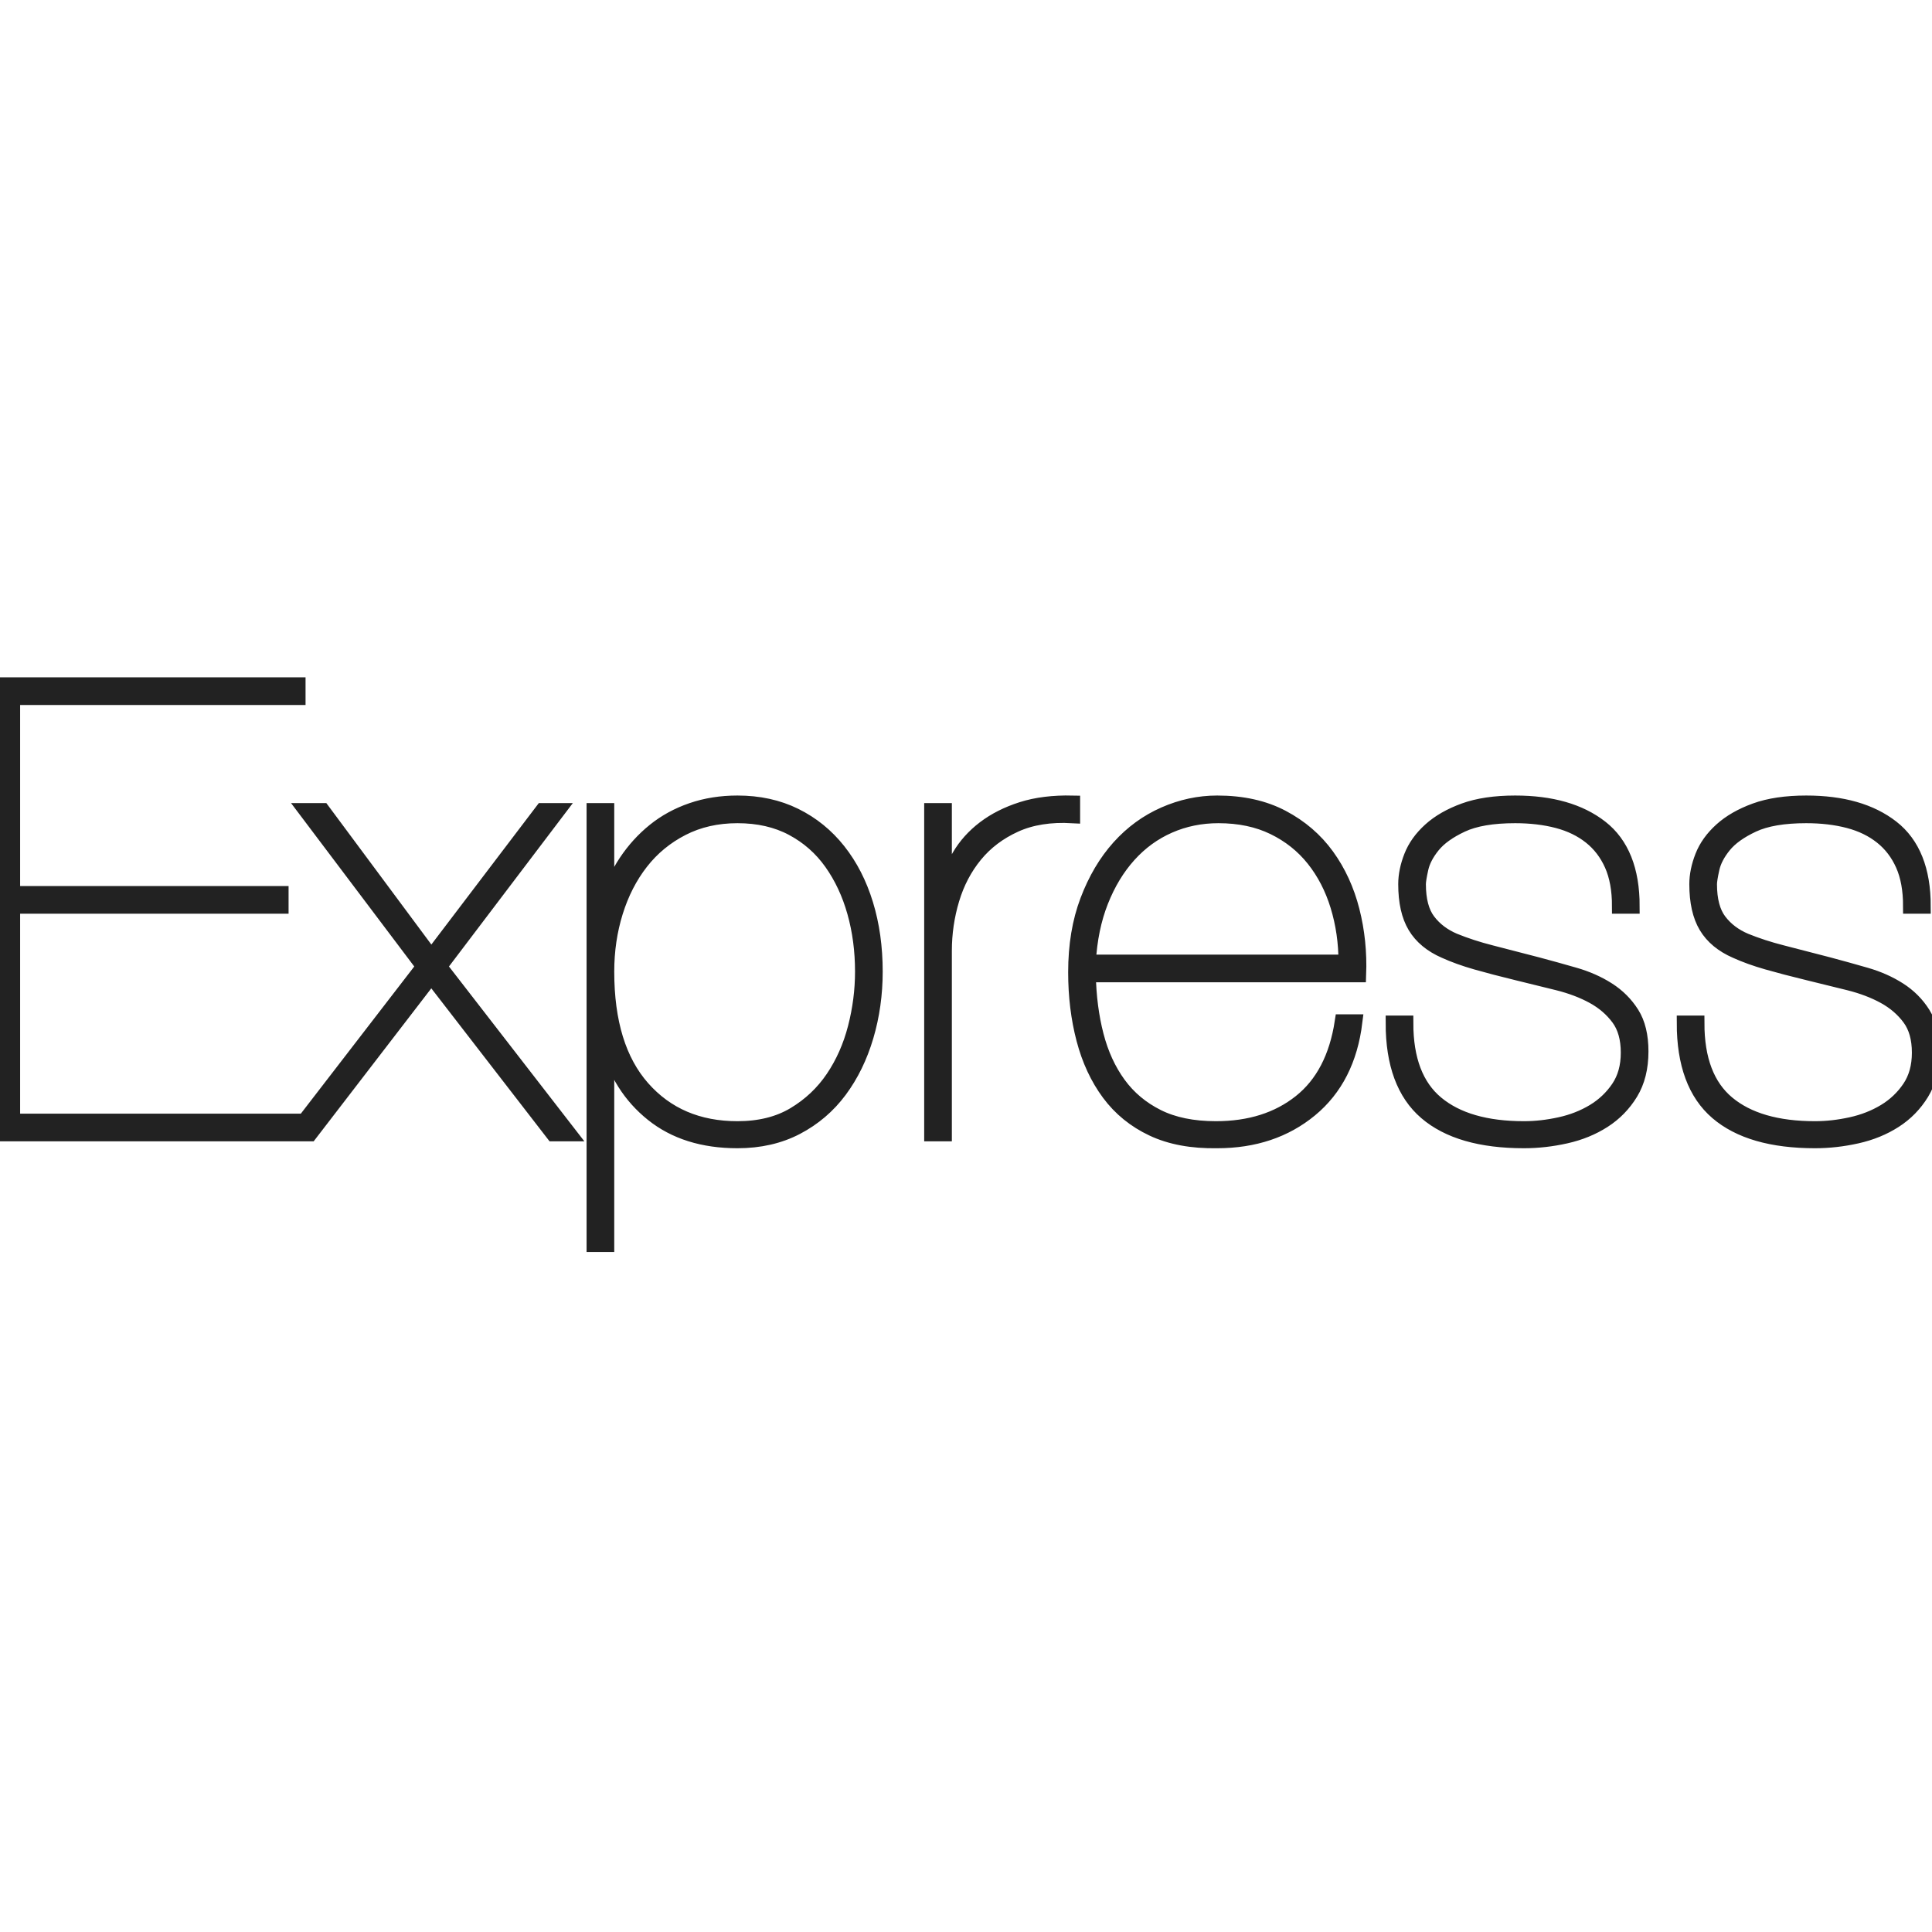
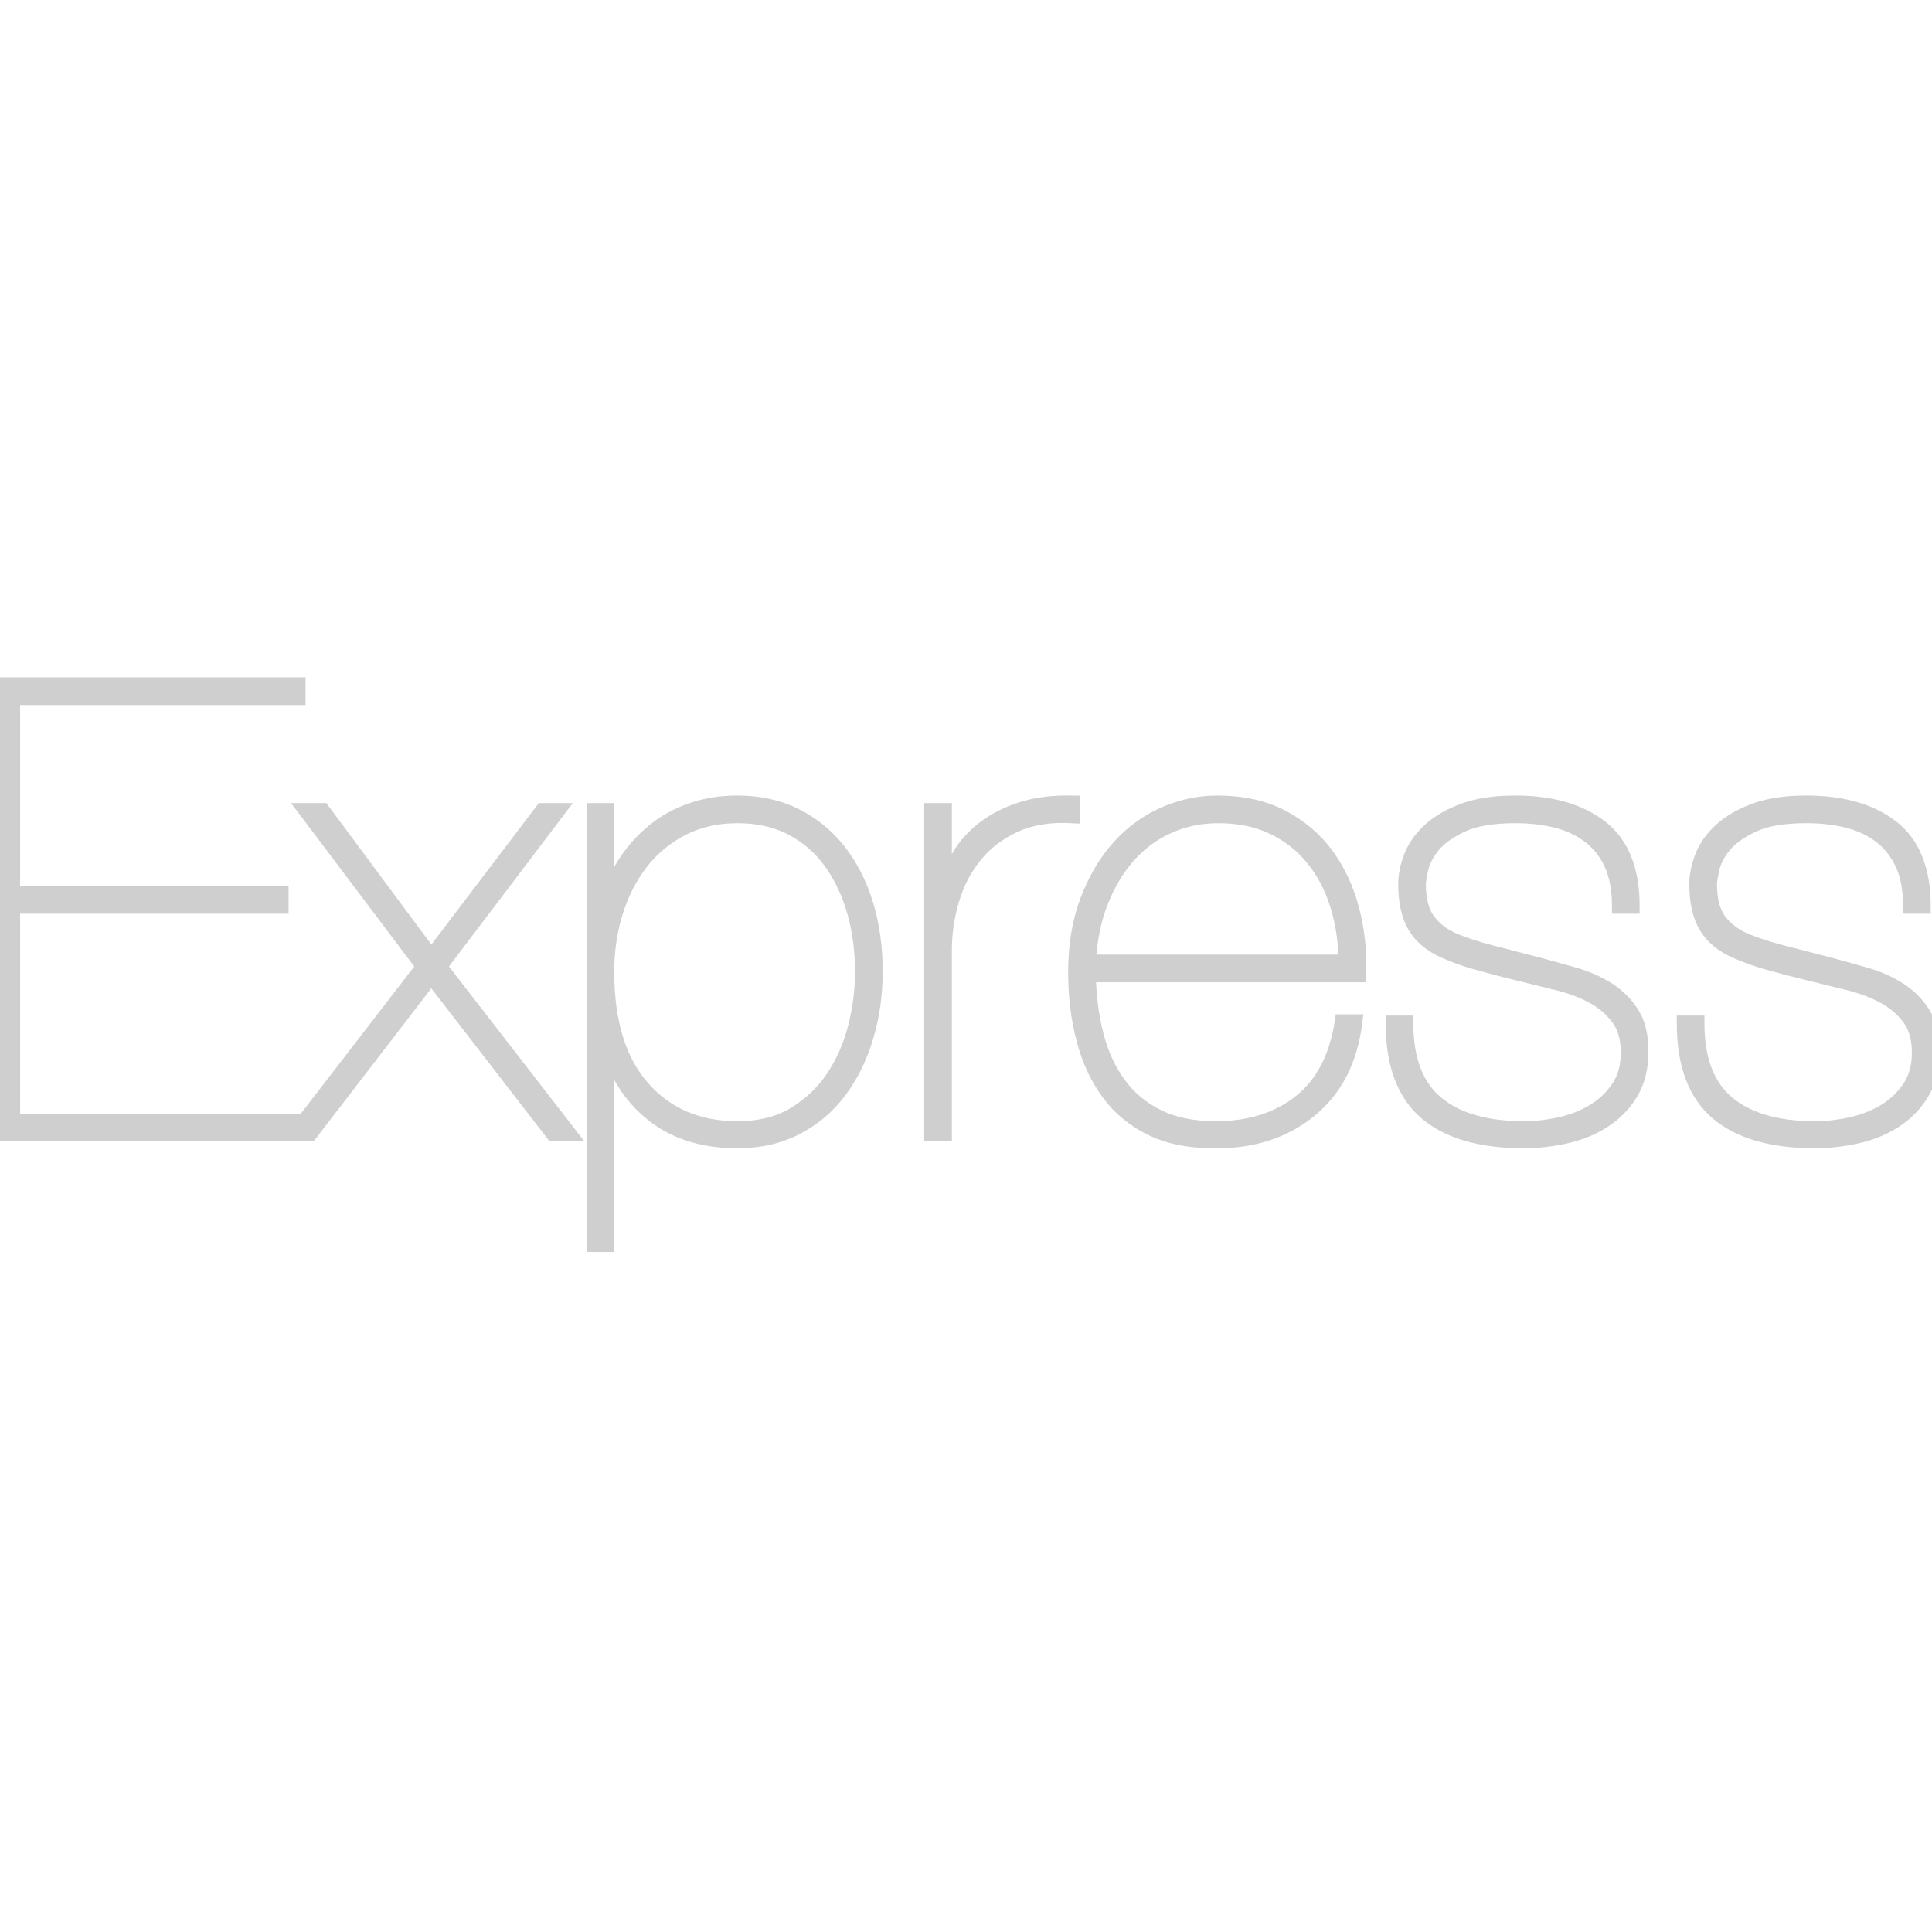
<svg xmlns="http://www.w3.org/2000/svg" width="512" height="512" viewBox="0 -181.5 512 512" version="1.1" preserveAspectRatio="xMidYMid">
  <g transform="matrix(1, 0, 0, 1, -0.000004, 0)">
-     <path d="M3.332,115.629 L3.332,58.648 L74.476,58.648 L74.476,55.315 L3.332,55.315 L3.332,3.332 L78.974,3.332 L78.974,0 L-3.55271368e-15,0 L-3.55271368e-15,118.961 L79.641,118.961 L79.641,115.629 L3.332,115.629 L3.332,115.629 Z M143.787,33.322 L114.296,72.143 L85.472,33.322 L81.14,33.322 L112.297,74.642 L78.141,118.961 L82.14,118.961 L114.296,77.142 L146.619,118.961 L150.784,118.961 L116.462,74.642 L147.785,33.322 L143.787,33.322 L143.787,33.322 Z M160.781,148.285 L160.781,94.969 L161.114,94.969 C163.114,102.744 167.057,108.992 172.944,113.713 C178.831,118.434 186.328,120.794 195.436,120.794 C201.323,120.794 206.544,119.6 211.098,117.212 C215.652,114.824 219.456,111.575 222.511,107.465 C225.565,103.355 227.898,98.579 229.509,93.136 C231.119,87.694 231.925,81.973 231.925,75.975 C231.925,69.533 231.091,63.59 229.425,58.148 C227.759,52.705 225.343,47.984 222.178,43.986 C219.012,39.987 215.18,36.877 210.681,34.655 C206.183,32.434 201.101,31.323 195.436,31.323 C191.104,31.323 187.078,31.962 183.357,33.239 C179.636,34.517 176.332,36.321 173.444,38.654 C170.556,40.987 168.056,43.736 165.946,46.901 C163.836,50.067 162.225,53.538 161.114,57.315 L160.781,57.315 L160.781,33.322 L157.449,33.322 L157.449,148.285 L160.781,148.285 L160.781,148.285 Z M195.436,117.628 C184.995,117.628 176.609,114.046 170.278,106.882 C163.947,99.718 160.781,89.415 160.781,75.975 C160.781,70.421 161.559,65.145 163.114,60.147 C164.669,55.149 166.918,50.761 169.861,46.985 C172.805,43.208 176.443,40.209 180.774,37.988 C185.106,35.766 189.994,34.655 195.436,34.655 C200.99,34.655 205.85,35.766 210.015,37.988 C214.18,40.209 217.624,43.236 220.345,47.068 C223.066,50.9 225.121,55.288 226.51,60.23 C227.898,65.173 228.592,70.421 228.592,75.975 C228.592,80.974 227.954,85.944 226.676,90.887 C225.399,95.83 223.427,100.273 220.761,104.216 C218.096,108.159 214.68,111.38 210.515,113.88 C206.349,116.379 201.323,117.628 195.436,117.628 L195.436,117.628 L195.436,117.628 Z M250.252,118.961 L250.252,70.477 C250.252,65.812 250.918,61.258 252.251,56.815 C253.584,52.372 255.639,48.456 258.416,45.069 C261.193,41.681 264.719,39.015 268.996,37.071 C273.272,35.127 278.354,34.322 284.241,34.655 L284.241,31.323 C279.131,31.212 274.661,31.767 270.829,32.989 C266.996,34.211 263.692,35.877 260.915,37.988 C258.138,40.098 255.917,42.569 254.251,45.402 C252.584,48.234 251.363,51.261 250.585,54.482 L250.252,54.482 L250.252,33.322 L246.92,33.322 L246.92,118.961 L250.252,118.961 L250.252,118.961 Z M288.406,76.808 L360.049,76.808 C360.272,70.921 359.688,65.257 358.3,59.814 C356.912,54.371 354.69,49.539 351.636,45.319 C348.581,41.098 344.638,37.71 339.806,35.155 C334.974,32.6 329.226,31.323 322.562,31.323 C317.785,31.323 313.12,32.323 308.566,34.322 C304.012,36.322 300.013,39.237 296.57,43.069 C293.127,46.901 290.35,51.594 288.24,57.148 C286.129,62.702 285.074,69.033 285.074,76.142 C285.074,82.473 285.796,88.388 287.24,93.886 C288.684,99.384 290.905,104.161 293.904,108.215 C296.903,112.269 300.763,115.407 305.484,117.628 C310.205,119.85 315.897,120.905 322.562,120.794 C332.336,120.794 340.556,118.045 347.22,112.547 C353.885,107.048 357.828,99.301 359.05,89.304 L355.718,89.304 C354.274,98.746 350.58,105.827 344.638,110.547 C338.695,115.268 331.226,117.628 322.228,117.628 C316.119,117.628 310.954,116.573 306.733,114.463 C302.513,112.352 299.069,109.464 296.404,105.799 C293.738,102.133 291.766,97.829 290.489,92.886 C289.211,87.944 288.517,82.584 288.406,76.808 L288.406,76.808 L288.406,76.808 Z M356.717,73.476 L288.406,73.476 C288.739,67.478 289.85,62.091 291.738,57.315 C293.627,52.538 296.098,48.456 299.153,45.069 C302.207,41.681 305.762,39.098 309.816,37.321 C313.87,35.544 318.23,34.655 322.895,34.655 C328.449,34.655 333.336,35.683 337.557,37.738 C341.778,39.793 345.304,42.597 348.137,46.152 C350.969,49.706 353.107,53.844 354.551,58.564 C355.995,63.285 356.717,68.256 356.717,73.476 L356.717,73.476 L356.717,73.476 Z M429.194,58.648 L432.526,58.648 C432.526,49.095 429.749,42.153 424.195,37.821 C418.641,33.489 411.088,31.323 401.536,31.323 C396.204,31.323 391.706,31.99 388.04,33.322 C384.375,34.655 381.376,36.377 379.043,38.487 C376.711,40.598 375.045,42.93 374.045,45.485 C373.045,48.04 372.545,50.484 372.545,52.816 C372.545,57.481 373.378,61.202 375.045,63.979 C376.711,66.756 379.321,68.922 382.875,70.477 C385.319,71.588 388.096,72.587 391.206,73.476 C394.316,74.365 397.926,75.309 402.036,76.308 C405.701,77.197 409.311,78.086 412.866,78.974 C416.42,79.863 419.558,81.057 422.279,82.556 C425.001,84.056 427.222,85.972 428.944,88.305 C430.665,90.637 431.526,93.692 431.526,97.468 C431.526,101.134 430.665,104.244 428.944,106.799 C427.222,109.353 425.028,111.436 422.363,113.047 C419.697,114.657 416.725,115.823 413.449,116.545 C410.172,117.267 406.979,117.628 403.869,117.628 C393.761,117.628 386.013,115.379 380.626,110.881 C375.239,106.382 372.545,99.301 372.545,89.637 L369.213,89.637 C369.213,100.412 372.129,108.298 377.96,113.296 C383.792,118.295 392.428,120.794 403.869,120.794 C407.534,120.794 411.227,120.377 414.948,119.544 C418.669,118.711 422.002,117.351 424.945,115.462 C427.889,113.574 430.277,111.131 432.109,108.131 C433.942,105.132 434.858,101.467 434.858,97.135 C434.858,93.025 434.053,89.693 432.443,87.138 C430.832,84.584 428.722,82.473 426.111,80.807 C423.501,79.141 420.558,77.836 417.281,76.892 C414.004,75.947 410.7,75.031 407.367,74.143 C402.702,72.921 398.62,71.865 395.121,70.977 C391.623,70.088 388.374,69.033 385.375,67.811 C382.487,66.589 380.182,64.84 378.46,62.563 C376.738,60.286 375.878,57.037 375.878,52.816 C375.878,52.039 376.1,50.65 376.544,48.651 C376.988,46.651 378.044,44.624 379.71,42.569 C381.376,40.515 383.931,38.682 387.374,37.071 C390.817,35.461 395.538,34.655 401.536,34.655 C405.646,34.655 409.394,35.1 412.782,35.988 C416.17,36.877 419.086,38.293 421.529,40.237 C423.973,42.181 425.861,44.652 427.194,47.651 C428.527,50.65 429.194,54.316 429.194,58.648 L429.194,58.648 L429.194,58.648 Z M506.335,58.648 L509.667,58.648 C509.667,49.095 506.891,42.153 501.337,37.821 C495.783,33.489 488.23,31.323 478.678,31.323 C473.346,31.323 468.847,31.99 465.182,33.322 C461.516,34.655 458.517,36.377 456.185,38.487 C453.852,40.598 452.186,42.93 451.186,45.485 C450.187,48.04 449.687,50.484 449.687,52.816 C449.687,57.481 450.52,61.202 452.186,63.979 C453.852,66.756 456.463,68.922 460.017,70.477 C462.461,71.588 465.237,72.587 468.348,73.476 C471.458,74.365 475.068,75.309 479.177,76.308 C482.843,77.197 486.453,78.086 490.007,78.974 C493.562,79.863 496.699,81.057 499.421,82.556 C502.142,84.056 504.364,85.972 506.085,88.305 C507.807,90.637 508.668,93.692 508.668,97.468 C508.668,101.134 507.807,104.244 506.085,106.799 C504.364,109.353 502.17,111.436 499.504,113.047 C496.838,114.657 493.867,115.823 490.59,116.545 C487.314,117.267 484.12,117.628 481.01,117.628 C470.902,117.628 463.155,115.379 457.768,110.881 C452.38,106.382 449.687,99.301 449.687,89.637 L446.355,89.637 C446.355,100.412 449.27,108.298 455.102,113.296 C460.933,118.295 469.569,120.794 481.01,120.794 C484.676,120.794 488.369,120.377 492.09,119.544 C495.811,118.711 499.143,117.351 502.087,115.462 C505.03,113.574 507.418,111.131 509.251,108.131 C511.084,105.132 512,101.467 512,97.135 C512,93.025 511.195,89.693 509.584,87.138 C507.974,84.584 505.863,82.473 503.253,80.807 C500.643,79.141 497.699,77.836 494.422,76.892 C491.146,75.947 487.841,75.031 484.509,74.143 C479.844,72.921 475.762,71.865 472.263,70.977 C468.764,70.088 465.515,69.033 462.516,67.811 C459.628,66.589 457.323,64.84 455.602,62.563 C453.88,60.286 453.019,57.037 453.019,52.816 C453.019,52.039 453.241,50.65 453.686,48.651 C454.13,46.651 455.185,44.624 456.851,42.569 C458.517,40.515 461.072,38.682 464.515,37.071 C467.959,35.461 472.679,34.655 478.678,34.655 C482.787,34.655 486.536,35.1 489.924,35.988 C493.312,36.877 496.227,38.293 498.671,40.237 C501.115,42.181 503.003,44.652 504.336,47.651 C505.669,50.65 506.335,54.316 506.335,58.648 L506.335,58.648 L506.335,58.648 Z" fill="#222222" style="stroke: #222222; stroke-width: 4px;" />
+     <path d="M3.332,115.629 L3.332,58.648 L74.476,58.648 L74.476,55.315 L3.332,55.315 L3.332,3.332 L78.974,3.332 L78.974,0 L-3.55271368e-15,0 L-3.55271368e-15,118.961 L79.641,118.961 L79.641,115.629 L3.332,115.629 L3.332,115.629 Z M143.787,33.322 L114.296,72.143 L85.472,33.322 L81.14,33.322 L112.297,74.642 L78.141,118.961 L82.14,118.961 L114.296,77.142 L146.619,118.961 L150.784,118.961 L116.462,74.642 L147.785,33.322 L143.787,33.322 L143.787,33.322 Z M160.781,148.285 L160.781,94.969 L161.114,94.969 C163.114,102.744 167.057,108.992 172.944,113.713 C178.831,118.434 186.328,120.794 195.436,120.794 C201.323,120.794 206.544,119.6 211.098,117.212 C215.652,114.824 219.456,111.575 222.511,107.465 C225.565,103.355 227.898,98.579 229.509,93.136 C231.119,87.694 231.925,81.973 231.925,75.975 C231.925,69.533 231.091,63.59 229.425,58.148 C227.759,52.705 225.343,47.984 222.178,43.986 C219.012,39.987 215.18,36.877 210.681,34.655 C206.183,32.434 201.101,31.323 195.436,31.323 C191.104,31.323 187.078,31.962 183.357,33.239 C179.636,34.517 176.332,36.321 173.444,38.654 C170.556,40.987 168.056,43.736 165.946,46.901 C163.836,50.067 162.225,53.538 161.114,57.315 L160.781,57.315 L160.781,33.322 L157.449,33.322 L157.449,148.285 L160.781,148.285 L160.781,148.285 Z M195.436,117.628 C184.995,117.628 176.609,114.046 170.278,106.882 C163.947,99.718 160.781,89.415 160.781,75.975 C160.781,70.421 161.559,65.145 163.114,60.147 C164.669,55.149 166.918,50.761 169.861,46.985 C172.805,43.208 176.443,40.209 180.774,37.988 C185.106,35.766 189.994,34.655 195.436,34.655 C200.99,34.655 205.85,35.766 210.015,37.988 C214.18,40.209 217.624,43.236 220.345,47.068 C223.066,50.9 225.121,55.288 226.51,60.23 C227.898,65.173 228.592,70.421 228.592,75.975 C228.592,80.974 227.954,85.944 226.676,90.887 C225.399,95.83 223.427,100.273 220.761,104.216 C218.096,108.159 214.68,111.38 210.515,113.88 C206.349,116.379 201.323,117.628 195.436,117.628 L195.436,117.628 L195.436,117.628 Z M250.252,118.961 L250.252,70.477 C250.252,65.812 250.918,61.258 252.251,56.815 C253.584,52.372 255.639,48.456 258.416,45.069 C261.193,41.681 264.719,39.015 268.996,37.071 C273.272,35.127 278.354,34.322 284.241,34.655 L284.241,31.323 C279.131,31.212 274.661,31.767 270.829,32.989 C266.996,34.211 263.692,35.877 260.915,37.988 C258.138,40.098 255.917,42.569 254.251,45.402 C252.584,48.234 251.363,51.261 250.585,54.482 L250.252,54.482 L250.252,33.322 L246.92,33.322 L246.92,118.961 L250.252,118.961 L250.252,118.961 Z M288.406,76.808 L360.049,76.808 C360.272,70.921 359.688,65.257 358.3,59.814 C356.912,54.371 354.69,49.539 351.636,45.319 C348.581,41.098 344.638,37.71 339.806,35.155 C334.974,32.6 329.226,31.323 322.562,31.323 C317.785,31.323 313.12,32.323 308.566,34.322 C304.012,36.322 300.013,39.237 296.57,43.069 C293.127,46.901 290.35,51.594 288.24,57.148 C286.129,62.702 285.074,69.033 285.074,76.142 C285.074,82.473 285.796,88.388 287.24,93.886 C288.684,99.384 290.905,104.161 293.904,108.215 C296.903,112.269 300.763,115.407 305.484,117.628 C310.205,119.85 315.897,120.905 322.562,120.794 C332.336,120.794 340.556,118.045 347.22,112.547 C353.885,107.048 357.828,99.301 359.05,89.304 L355.718,89.304 C354.274,98.746 350.58,105.827 344.638,110.547 C338.695,115.268 331.226,117.628 322.228,117.628 C316.119,117.628 310.954,116.573 306.733,114.463 C302.513,112.352 299.069,109.464 296.404,105.799 C293.738,102.133 291.766,97.829 290.489,92.886 C289.211,87.944 288.517,82.584 288.406,76.808 L288.406,76.808 L288.406,76.808 Z M356.717,73.476 L288.406,73.476 C288.739,67.478 289.85,62.091 291.738,57.315 C293.627,52.538 296.098,48.456 299.153,45.069 C302.207,41.681 305.762,39.098 309.816,37.321 C313.87,35.544 318.23,34.655 322.895,34.655 C328.449,34.655 333.336,35.683 337.557,37.738 C341.778,39.793 345.304,42.597 348.137,46.152 C350.969,49.706 353.107,53.844 354.551,58.564 C355.995,63.285 356.717,68.256 356.717,73.476 L356.717,73.476 L356.717,73.476 Z M429.194,58.648 L432.526,58.648 C432.526,49.095 429.749,42.153 424.195,37.821 C418.641,33.489 411.088,31.323 401.536,31.323 C396.204,31.323 391.706,31.99 388.04,33.322 C384.375,34.655 381.376,36.377 379.043,38.487 C376.711,40.598 375.045,42.93 374.045,45.485 C373.045,48.04 372.545,50.484 372.545,52.816 C372.545,57.481 373.378,61.202 375.045,63.979 C376.711,66.756 379.321,68.922 382.875,70.477 C385.319,71.588 388.096,72.587 391.206,73.476 C394.316,74.365 397.926,75.309 402.036,76.308 C405.701,77.197 409.311,78.086 412.866,78.974 C416.42,79.863 419.558,81.057 422.279,82.556 C425.001,84.056 427.222,85.972 428.944,88.305 C430.665,90.637 431.526,93.692 431.526,97.468 C431.526,101.134 430.665,104.244 428.944,106.799 C427.222,109.353 425.028,111.436 422.363,113.047 C419.697,114.657 416.725,115.823 413.449,116.545 C410.172,117.267 406.979,117.628 403.869,117.628 C393.761,117.628 386.013,115.379 380.626,110.881 C375.239,106.382 372.545,99.301 372.545,89.637 L369.213,89.637 C369.213,100.412 372.129,108.298 377.96,113.296 C383.792,118.295 392.428,120.794 403.869,120.794 C407.534,120.794 411.227,120.377 414.948,119.544 C418.669,118.711 422.002,117.351 424.945,115.462 C427.889,113.574 430.277,111.131 432.109,108.131 C433.942,105.132 434.858,101.467 434.858,97.135 C434.858,93.025 434.053,89.693 432.443,87.138 C430.832,84.584 428.722,82.473 426.111,80.807 C423.501,79.141 420.558,77.836 417.281,76.892 C414.004,75.947 410.7,75.031 407.367,74.143 C402.702,72.921 398.62,71.865 395.121,70.977 C391.623,70.088 388.374,69.033 385.375,67.811 C382.487,66.589 380.182,64.84 378.46,62.563 C376.738,60.286 375.878,57.037 375.878,52.816 C375.878,52.039 376.1,50.65 376.544,48.651 C376.988,46.651 378.044,44.624 379.71,42.569 C381.376,40.515 383.931,38.682 387.374,37.071 C390.817,35.461 395.538,34.655 401.536,34.655 C405.646,34.655 409.394,35.1 412.782,35.988 C416.17,36.877 419.086,38.293 421.529,40.237 C423.973,42.181 425.861,44.652 427.194,47.651 C428.527,50.65 429.194,54.316 429.194,58.648 L429.194,58.648 L429.194,58.648 Z M506.335,58.648 L509.667,58.648 C509.667,49.095 506.891,42.153 501.337,37.821 C495.783,33.489 488.23,31.323 478.678,31.323 C473.346,31.323 468.847,31.99 465.182,33.322 C461.516,34.655 458.517,36.377 456.185,38.487 C453.852,40.598 452.186,42.93 451.186,45.485 C450.187,48.04 449.687,50.484 449.687,52.816 C449.687,57.481 450.52,61.202 452.186,63.979 C453.852,66.756 456.463,68.922 460.017,70.477 C462.461,71.588 465.237,72.587 468.348,73.476 C471.458,74.365 475.068,75.309 479.177,76.308 C482.843,77.197 486.453,78.086 490.007,78.974 C493.562,79.863 496.699,81.057 499.421,82.556 C502.142,84.056 504.364,85.972 506.085,88.305 C507.807,90.637 508.668,93.692 508.668,97.468 C508.668,101.134 507.807,104.244 506.085,106.799 C504.364,109.353 502.17,111.436 499.504,113.047 C496.838,114.657 493.867,115.823 490.59,116.545 C487.314,117.267 484.12,117.628 481.01,117.628 C470.902,117.628 463.155,115.379 457.768,110.881 C452.38,106.382 449.687,99.301 449.687,89.637 L446.355,89.637 C446.355,100.412 449.27,108.298 455.102,113.296 C460.933,118.295 469.569,120.794 481.01,120.794 C484.676,120.794 488.369,120.377 492.09,119.544 C495.811,118.711 499.143,117.351 502.087,115.462 C505.03,113.574 507.418,111.131 509.251,108.131 C511.084,105.132 512,101.467 512,97.135 C512,93.025 511.195,89.693 509.584,87.138 C507.974,84.584 505.863,82.473 503.253,80.807 C500.643,79.141 497.699,77.836 494.422,76.892 C491.146,75.947 487.841,75.031 484.509,74.143 C479.844,72.921 475.762,71.865 472.263,70.977 C468.764,70.088 465.515,69.033 462.516,67.811 C459.628,66.589 457.323,64.84 455.602,62.563 C453.88,60.286 453.019,57.037 453.019,52.816 C453.019,52.039 453.241,50.65 453.686,48.651 C454.13,46.651 455.185,44.624 456.851,42.569 C458.517,40.515 461.072,38.682 464.515,37.071 C467.959,35.461 472.679,34.655 478.678,34.655 C482.787,34.655 486.536,35.1 489.924,35.988 C493.312,36.877 496.227,38.293 498.671,40.237 C501.115,42.181 503.003,44.652 504.336,47.651 C505.669,50.65 506.335,54.316 506.335,58.648 L506.335,58.648 L506.335,58.648 Z" fill="#cfcfcf" style="stroke: #cfcfcf; stroke-width: 4px;" />
  </g>
</svg>
